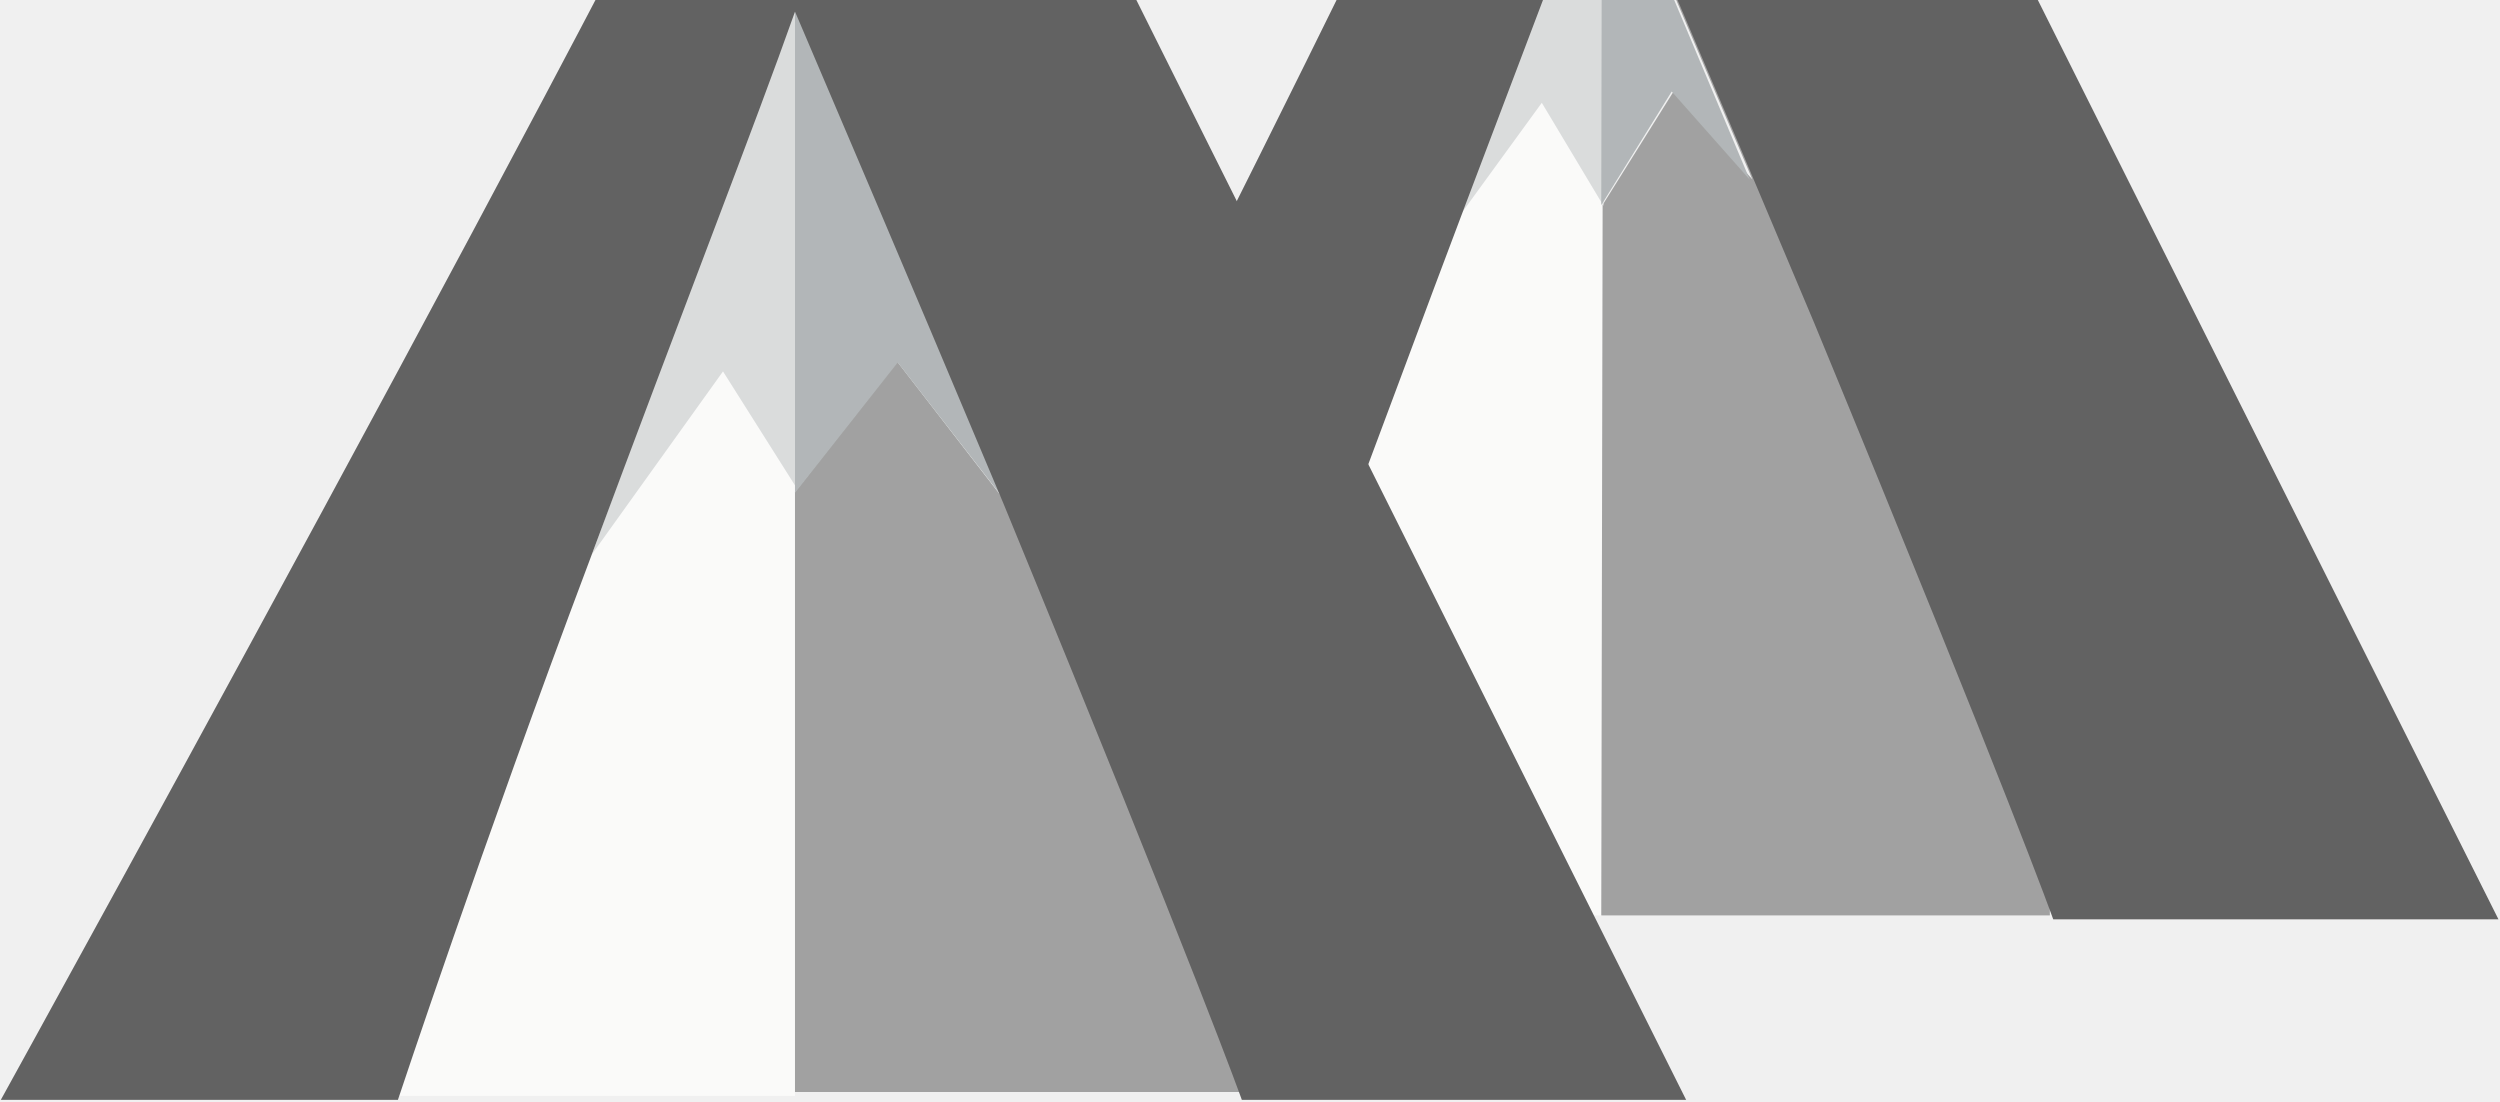
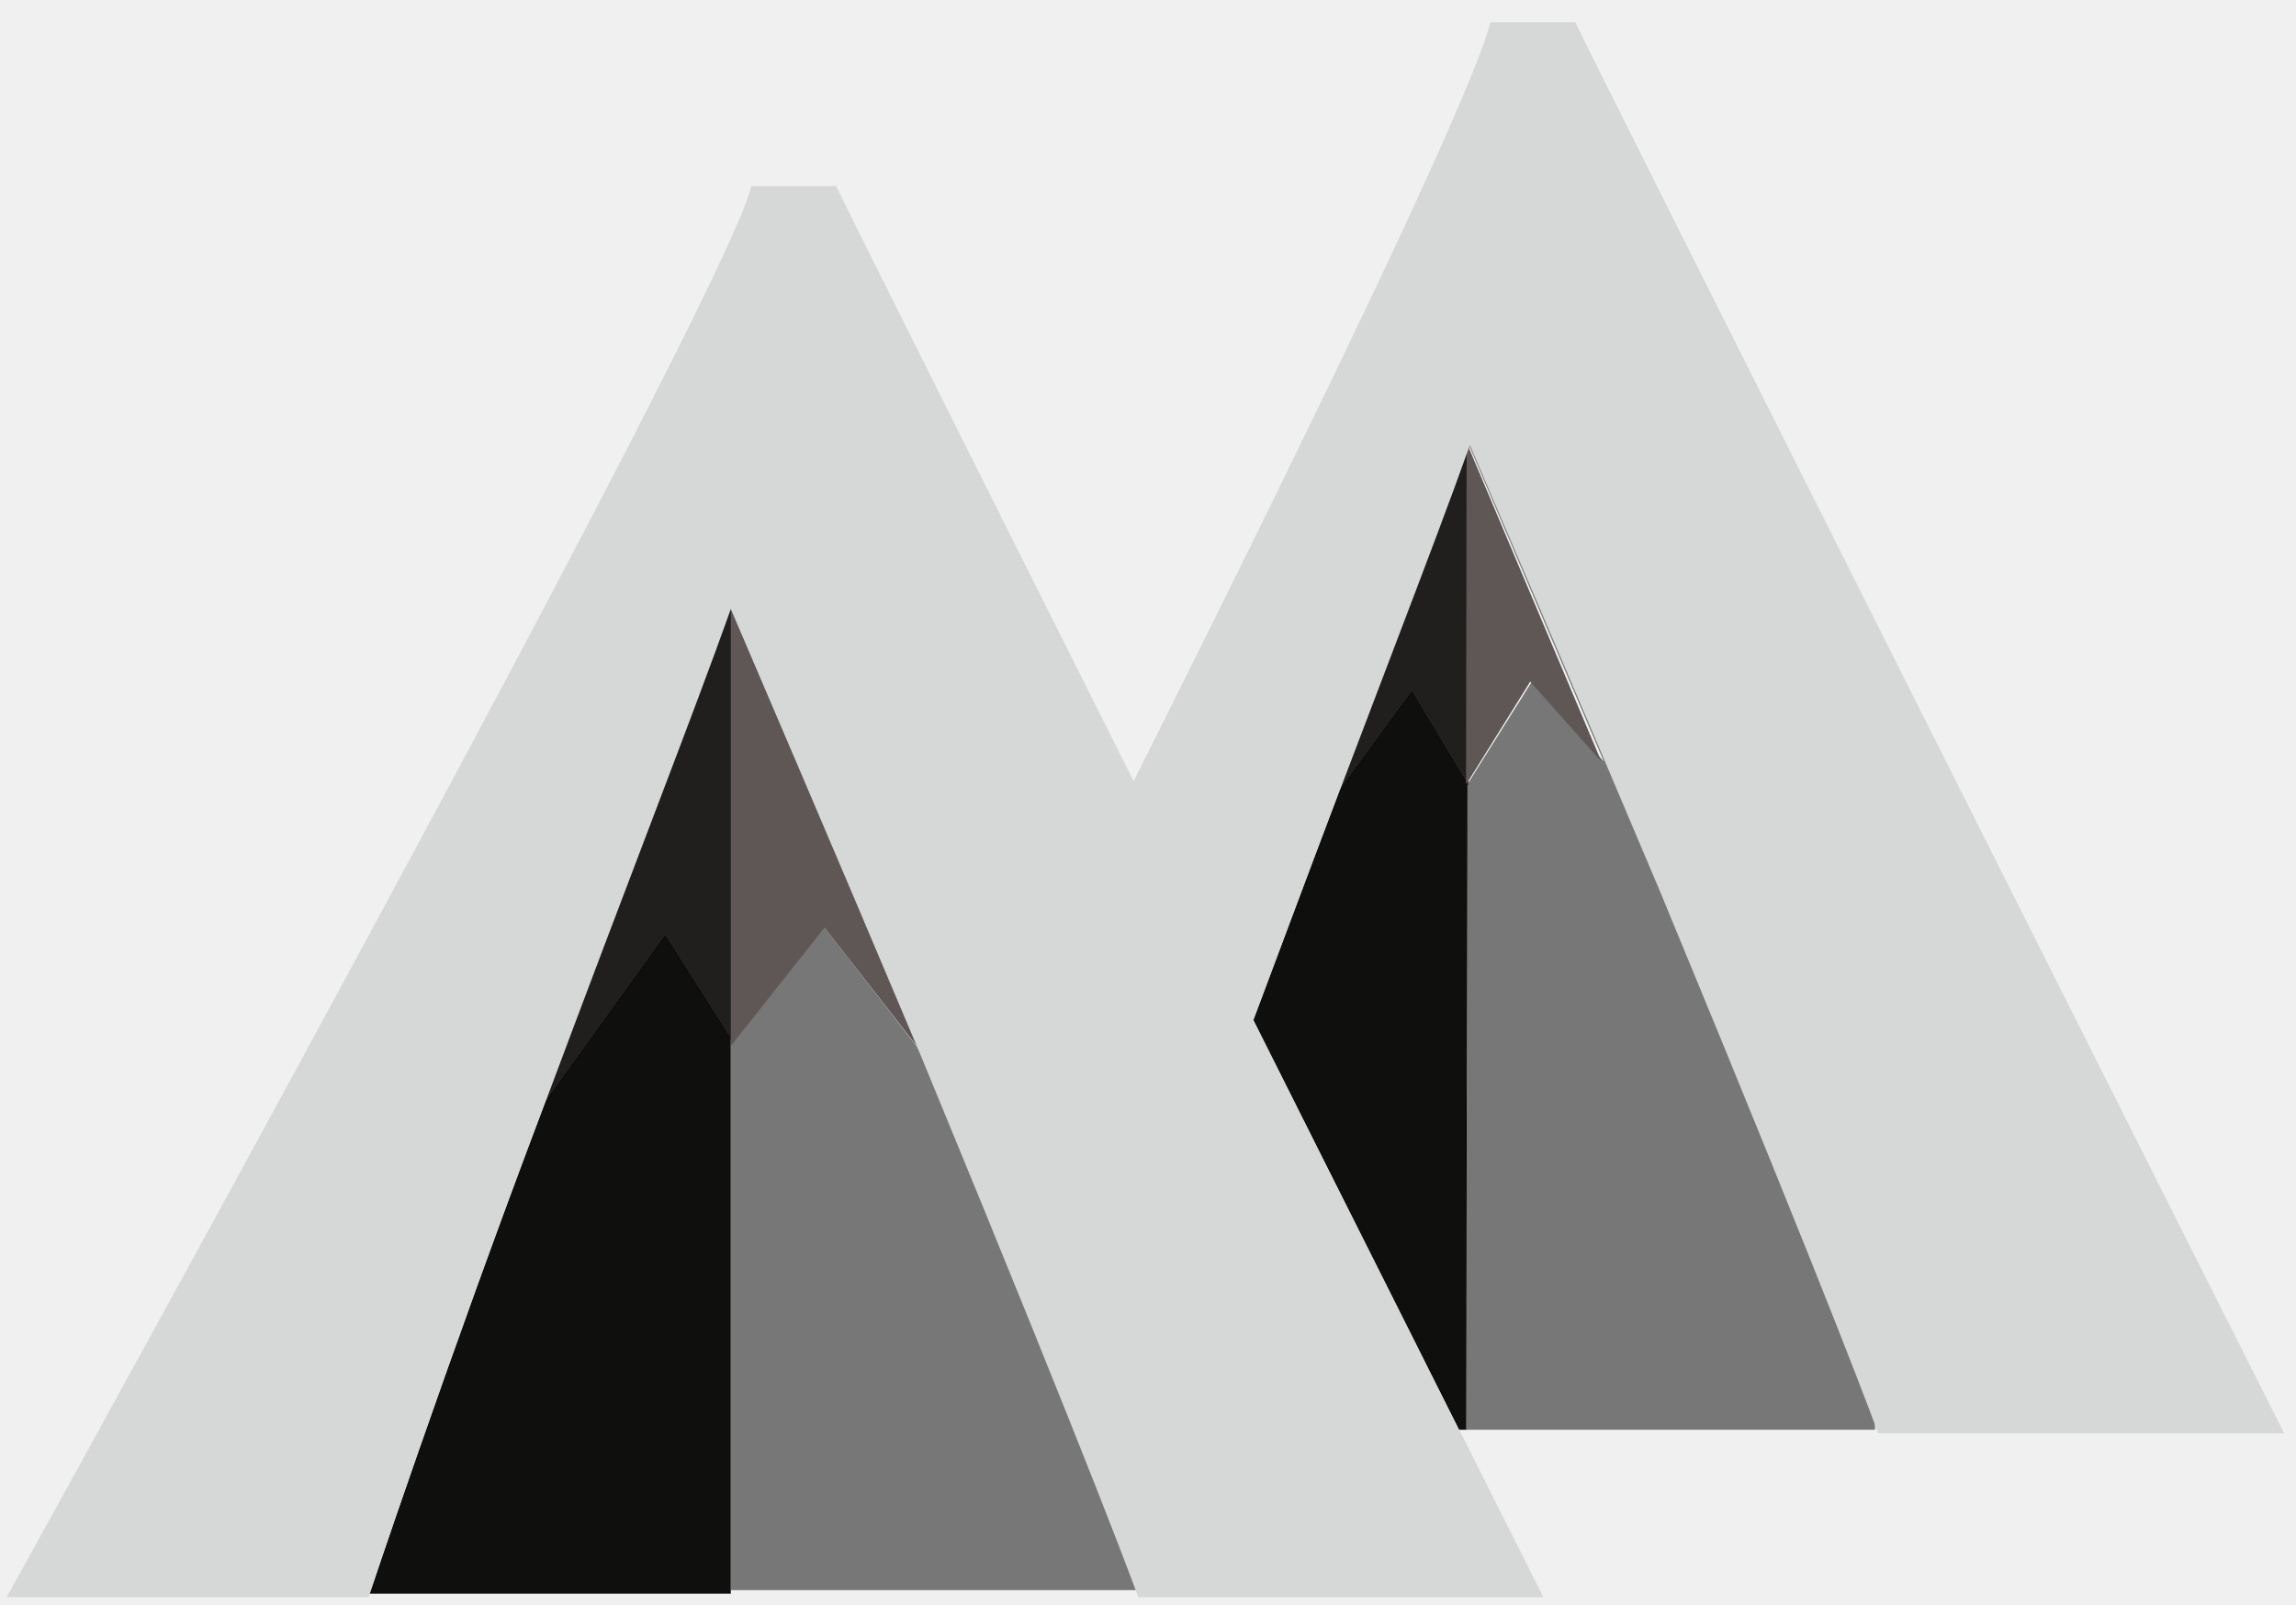
- <svg xmlns="http://www.w3.org/2000/svg" xmlns:xlink="http://www.w3.org/1999/xlink" width="969px" height="427px" viewBox="0 0 969 427" version="1.1">
+ <svg xmlns="http://www.w3.org/2000/svg" xmlns:xlink="http://www.w3.org/1999/xlink" width="103px" height="72px" viewBox="0 0 103 72" version="1.1">
  <defs>
-     <rect id="path-1" x="0" y="0" width="1128" height="966" />
+     <rect id="path-1" x="0.692" y="0.995" width="108.308" height="71.005" />
  </defs>
-   <g id="Page-1" stroke="none" stroke-width="1" fill="none" fill-rule="evenodd" opacity="0.663">
-     <g id="Detail-Page" transform="translate(-245, 0)">
-       <g id="Nav-Bar" transform="translate(120, -409)">
-         <g id="logo-bw" style="mix-blend-mode: overlay;" transform="translate(54, 0)">
+   <g id="Page-1" stroke="none" stroke-width="1" fill="none" fill-rule="evenodd">
+     <g id="Detail-Page" transform="translate(-669, -3300)">
+       <g id="Footer" transform="translate(0, 3255)">
+         <g id="logo-bw" style="mix-blend-mode: difference;" transform="translate(666, 45)">
          <mask id="mask-2" fill="white">
            <use xlink:href="#path-1" />
          </mask>
          <g id="Mask" />
          <g id="Logo-B/W" mask="url(#mask-2)">
-             <g transform="translate(-381, 163)">
-               <polyline id="Fill-8" fill="#FFFFFE" points="1073.822 179.484 911.691 482.504 928.952 600.814 1073.006 600.814 1073.822 179.484" />
-               <polyline id="Fill-9" fill="#FFFFFE" points="760.134 249.452 588.605 596.912 605.85 670.782 760.134 670.782 760.134 249.452" />
-               <path d="M1246.526,600.814 L1244.835,373.441 L1147.083,205.513 L1073.459,179.484 C1076.029,185.58 1131.226,315.566 1131.226,315.566 L1100.706,281.408 L1073.178,325.414 L1072.647,600.814 L1246.526,600.814" id="Fill-10" fill="#797979" />
-               <path d="M932.839,669.261 L836.575,313.034 L813.184,293.562 C826.722,364.559 840.715,439.156 840.715,439.156 L799.721,386.131 L760.134,436.606 L760.134,669.261 L932.839,669.261" id="Fill-11" fill="#797979" />
-               <path d="M814.178,292.281 C802.135,229.022 790.514,168.619 789.263,165.794 L681.419,460.877 L732.235,389.959 L761.109,435.666 L761.109,247.895 L814.178,292.281" id="Fill-12" fill="#CFD2D2" />
-               <path d="M841.2,439.583 C841.2,439.583 827.122,364.885 813.503,293.792 L760.134,249.452 L760.134,437.029 L799.959,386.486 L841.2,439.583" id="Fill-13" fill="#92999B" />
-               <polyline id="Fill-14" fill="#CFD2D2" points="1017.429 330.067 1049.599 285.842 1073.539 325.819 1073.822 179.484 1017.429 330.067" />
-               <path d="M1099.947,281.471 L1130.215,315.65 C1130.215,315.65 1075.475,185.584 1072.927,179.484 L1072.647,325.504 L1099.947,281.471" id="Fill-15" fill="#92999B" />
-               <path d="M768.898,69.968 L804.95,69.968 C809.815,81.291 1105.543,672.303 1105.543,672.303 L933.331,672.303 C933.331,672.303 916.75,625.549 840.951,441.202 C799.079,341.473 775.715,287.196 760.147,250.505 C744.529,294.654 717.303,364.161 680.263,463.901 C639.355,572.499 606.234,672.303 606.234,672.303 L452.321,672.303 C452.321,672.303 756.186,121.716 768.898,69.968" id="Fill-16" fill="#1A1919" />
-               <path d="M1083.005,0 L1119.12,0 C1124.024,11.291 1420.406,602.335 1420.406,602.335 L1247.832,602.335 C1247.832,602.335 1231.249,555.6 1155.203,371.222 C1113.285,271.487 1089.854,217.175 1074.285,180.536 C1058.675,224.731 1031.329,294.241 994.291,393.976 C953.429,502.547 924.254,587.223 920.339,599.827 C918.377,599.827 911.769,422.144 878.795,428.451 C878.795,428.451 1070.345,51.783 1083.005,0" id="Fill-17" fill="#1A1919" />
+             <g transform="translate(-44.43802, 0.994951)">
+               <polyline id="Fill-8" fill="#FFFFFE" points="113.328 18.868 96.217 50.722 98.039 63.158 113.242 63.158 113.328 18.868" />
+               <polyline id="Fill-9" fill="#FFFFFE" points="80.222 26.223 62.119 62.748 63.94 70.514 80.222 70.514 80.222 26.223" />
+               <path d="M131.554,63.158 L131.376,39.257 L121.059,21.604 L113.289,18.868 C113.561,19.508 119.386,33.173 119.386,33.173 L116.165,29.582 L113.26,34.208 L113.204,63.158 L131.554,63.158" id="Fill-10" fill="#797979" />
+               <path d="M98.449,70.354 L88.29,32.907 L85.821,30.86 C87.25,38.323 88.726,46.165 88.726,46.165 L84.4,40.591 L80.222,45.897 L80.222,70.354 L98.449,70.354" id="Fill-11" fill="#797979" />
+               <path d="M85.926,30.725 C84.655,24.075 83.428,17.726 83.296,17.429 L71.915,48.448 L77.278,40.993 L80.325,45.798 L80.325,26.059 L85.926,30.725" id="Fill-12" fill="#CFD2D2" />
+               <path d="M88.778,46.21 C88.778,46.21 87.292,38.357 85.855,30.884 L80.222,26.223 L80.222,45.941 L84.425,40.628 L88.778,46.21" id="Fill-13" fill="#92999B" />
+               <polyline id="Fill-14" fill="#CFD2D2" points="107.376 34.697 110.771 30.048 113.298 34.251 113.328 18.868 107.376 34.697" />
+               <path d="M116.085,29.589 L119.279,33.182 C119.279,33.182 113.502,19.509 113.233,18.868 L113.204,34.217 L116.085,29.589" id="Fill-15" fill="#92999B" />
+               <path d="M81.147,7.355 L84.952,7.355 C85.465,8.545 116.676,70.673 116.676,70.673 L98.501,70.673 C98.501,70.673 96.751,65.759 88.751,46.38 C84.332,35.896 81.866,30.19 80.223,26.333 C78.575,30.975 75.702,38.281 71.793,48.766 C67.475,60.182 63.98,70.673 63.98,70.673 L47.737,70.673 C47.737,70.673 79.805,12.795 81.147,7.355" id="Fill-16" fill="#1A1919" />
+               <path d="M114.297,0 L118.108,0 C118.626,1.187 149.905,63.318 149.905,63.318 L131.692,63.318 C131.692,63.318 129.942,58.405 121.916,39.023 C117.493,28.539 115.02,22.83 113.377,18.978 C111.729,23.624 108.843,30.931 104.934,41.415 C100.622,52.828 97.543,61.73 97.13,63.055 C96.923,63.055 96.225,44.376 92.745,45.039 C92.745,45.039 112.961,5.444 114.297,0" id="Fill-17" fill="#1A1919" />
            </g>
          </g>
        </g>
      </g>
    </g>
  </g>
</svg>
